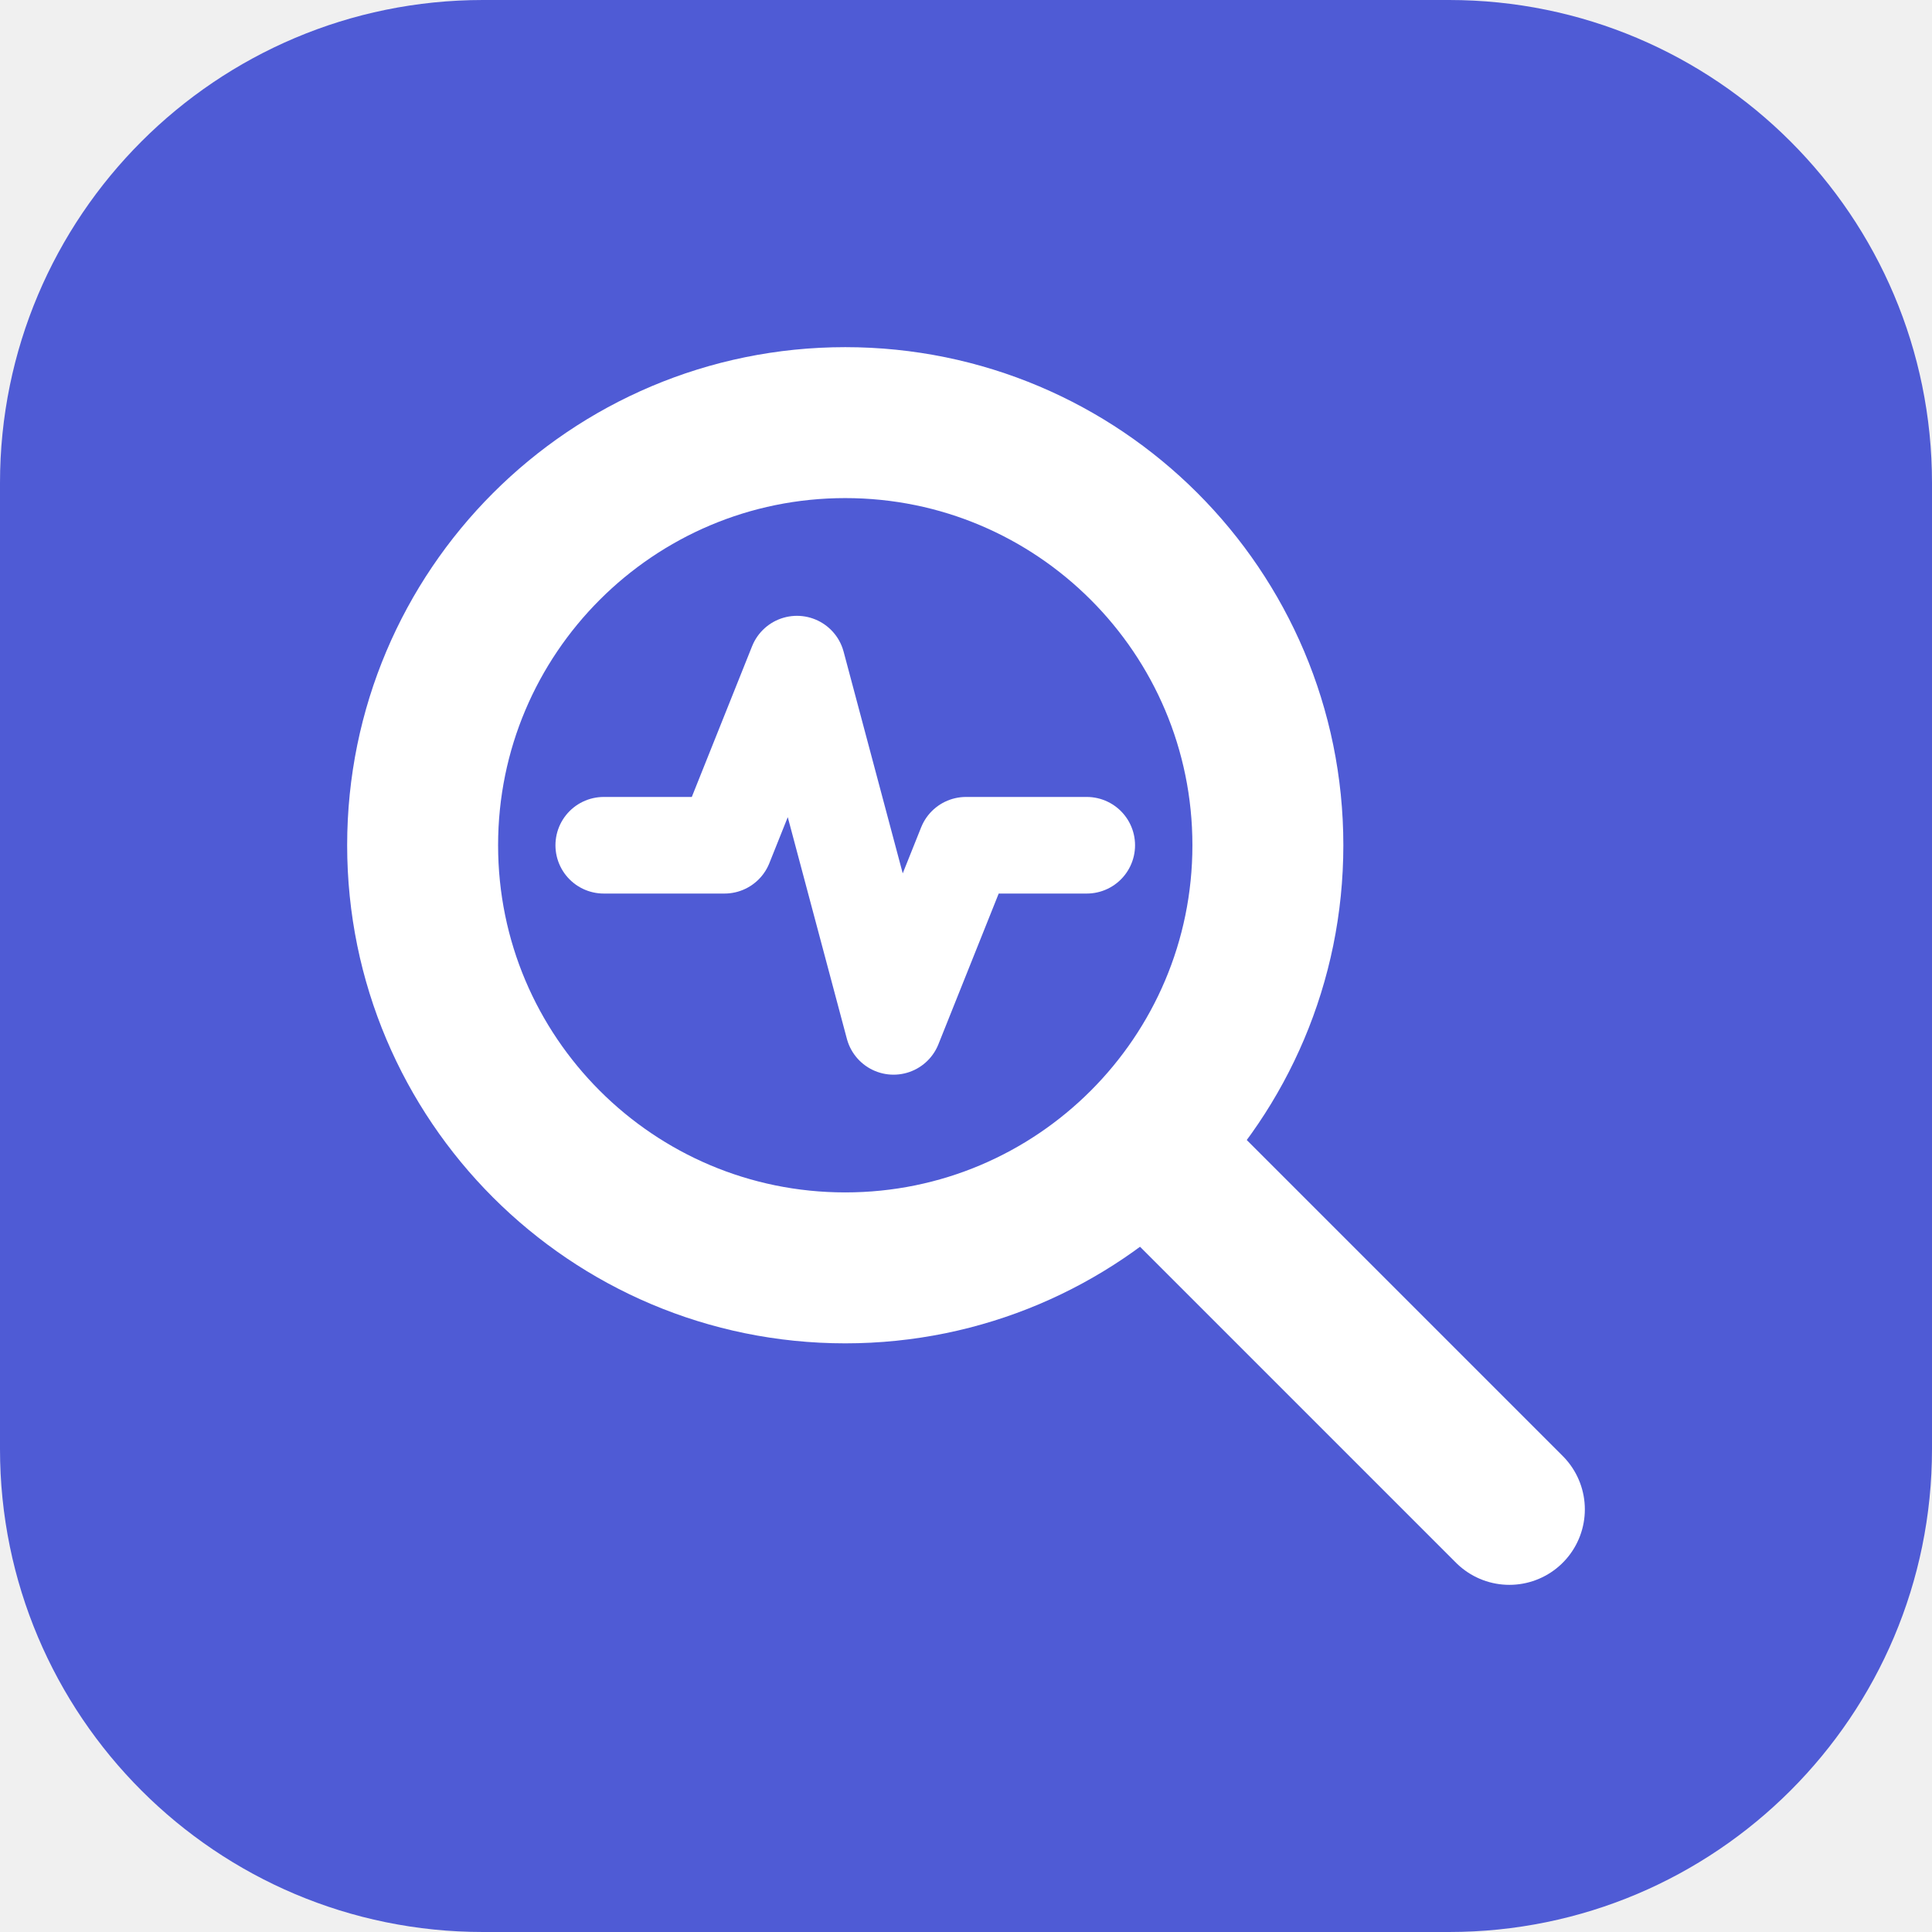
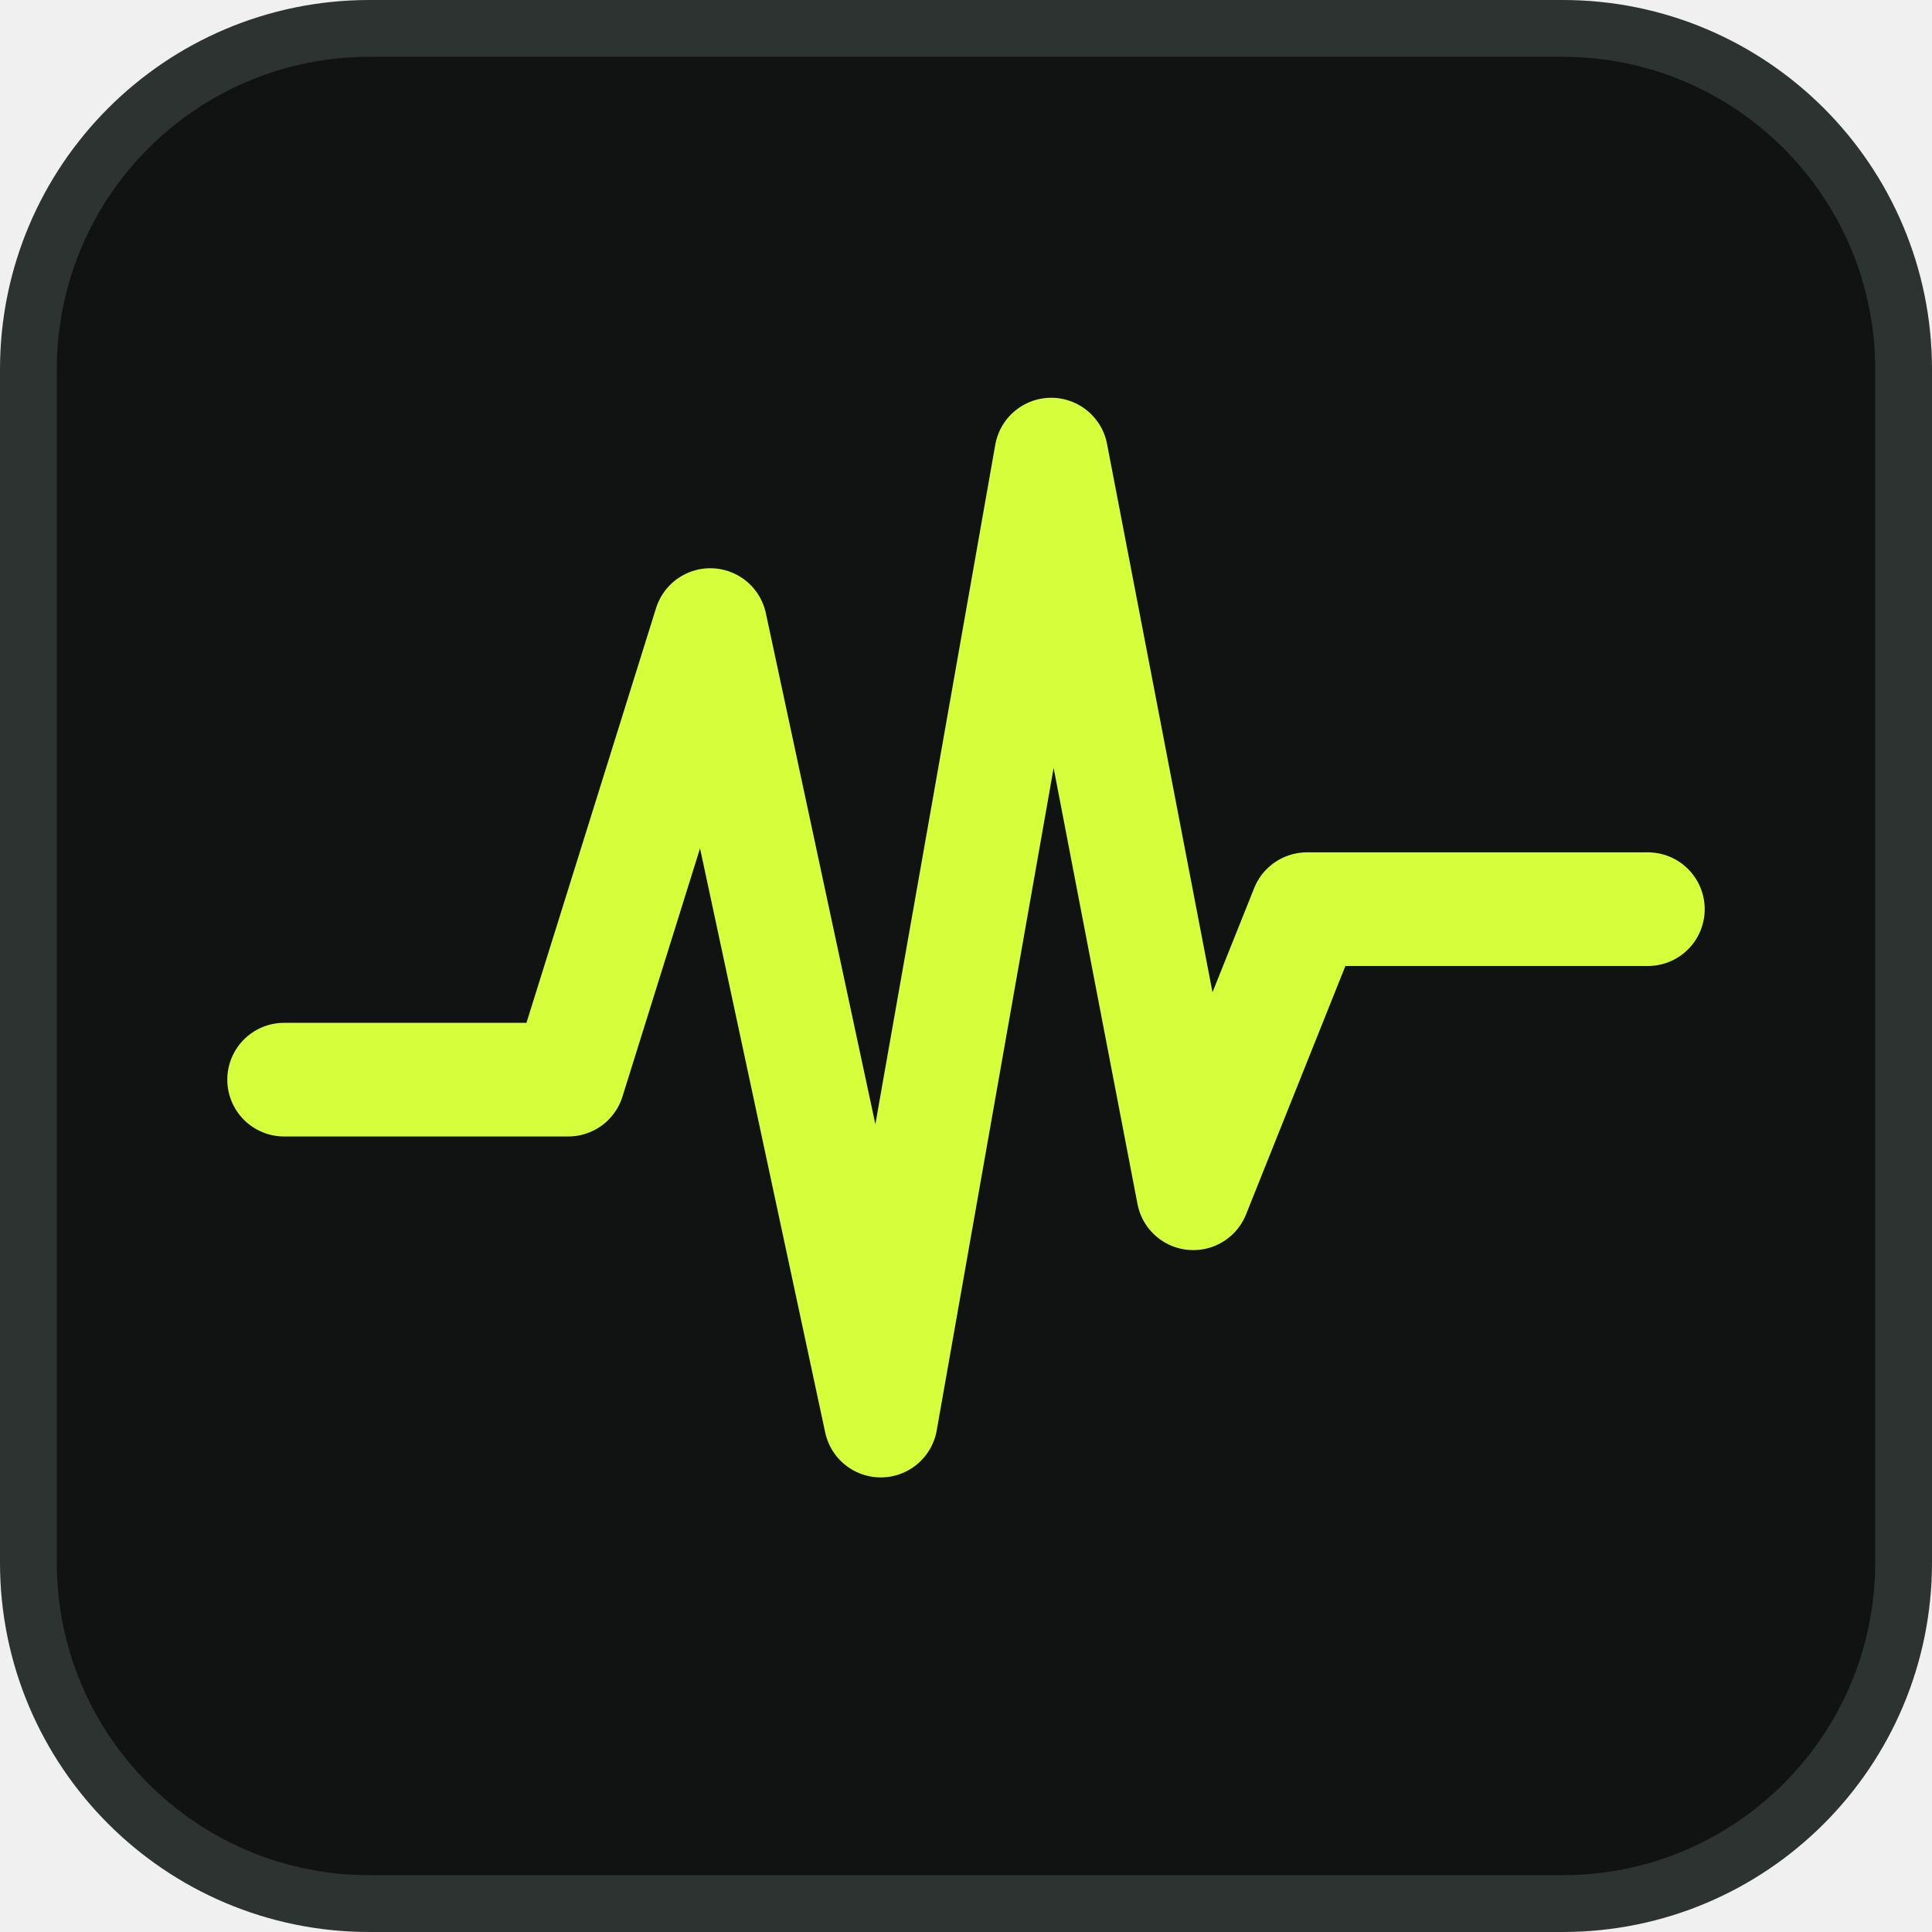
- <svg xmlns="http://www.w3.org/2000/svg" viewBox="0 0 32 32" fill="none">
-   <rect width="32" height="32" rx="8" fill="#4f5bd5" />
-   <circle cx="14" cy="14" r="7" stroke="#fff" stroke-width="2.5" />
-   <path d="M19 19l6 6" stroke="#fff" stroke-width="2.5" stroke-linecap="round" />
-   <path d="M10 14h2l1.2-3 1.6 6 1.2-3h2" stroke="#fff" stroke-width="1.6" stroke-linecap="round" stroke-linejoin="round" />
+ <svg xmlns="http://www.w3.org/2000/svg" viewBox="0 0 34 34" fill="none">
+   <rect x=".5" y=".5" width="33" height="33" rx="6" fill="#101312" stroke="#2c3330" />
+   <path d="M5 19 L10 19 L12.5 11 L15.5 25 L18.5 8 L21 21 L23 16 L29 16" stroke="#d4ff3a" stroke-width="2" stroke-linejoin="round" stroke-linecap="round" />
</svg>
